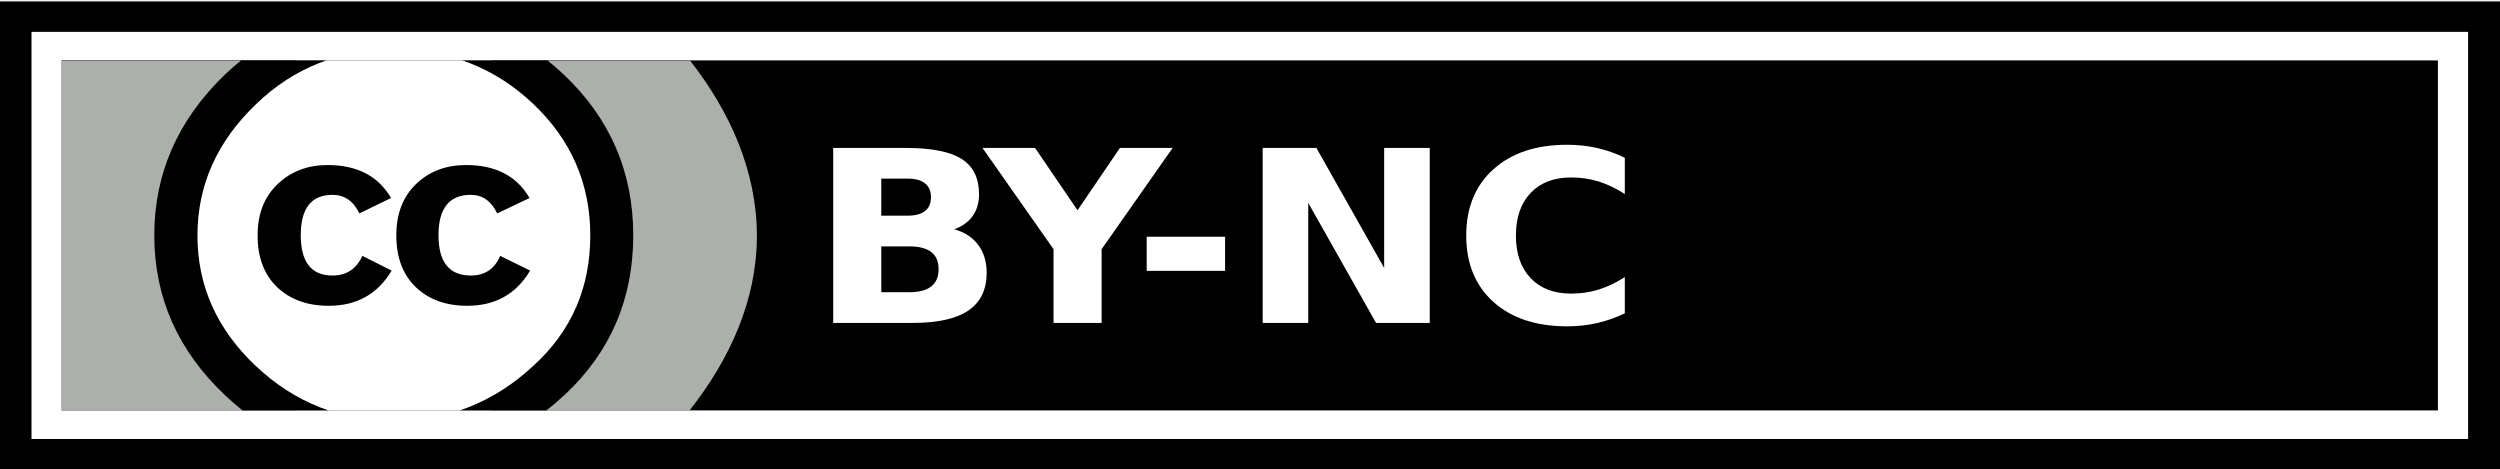
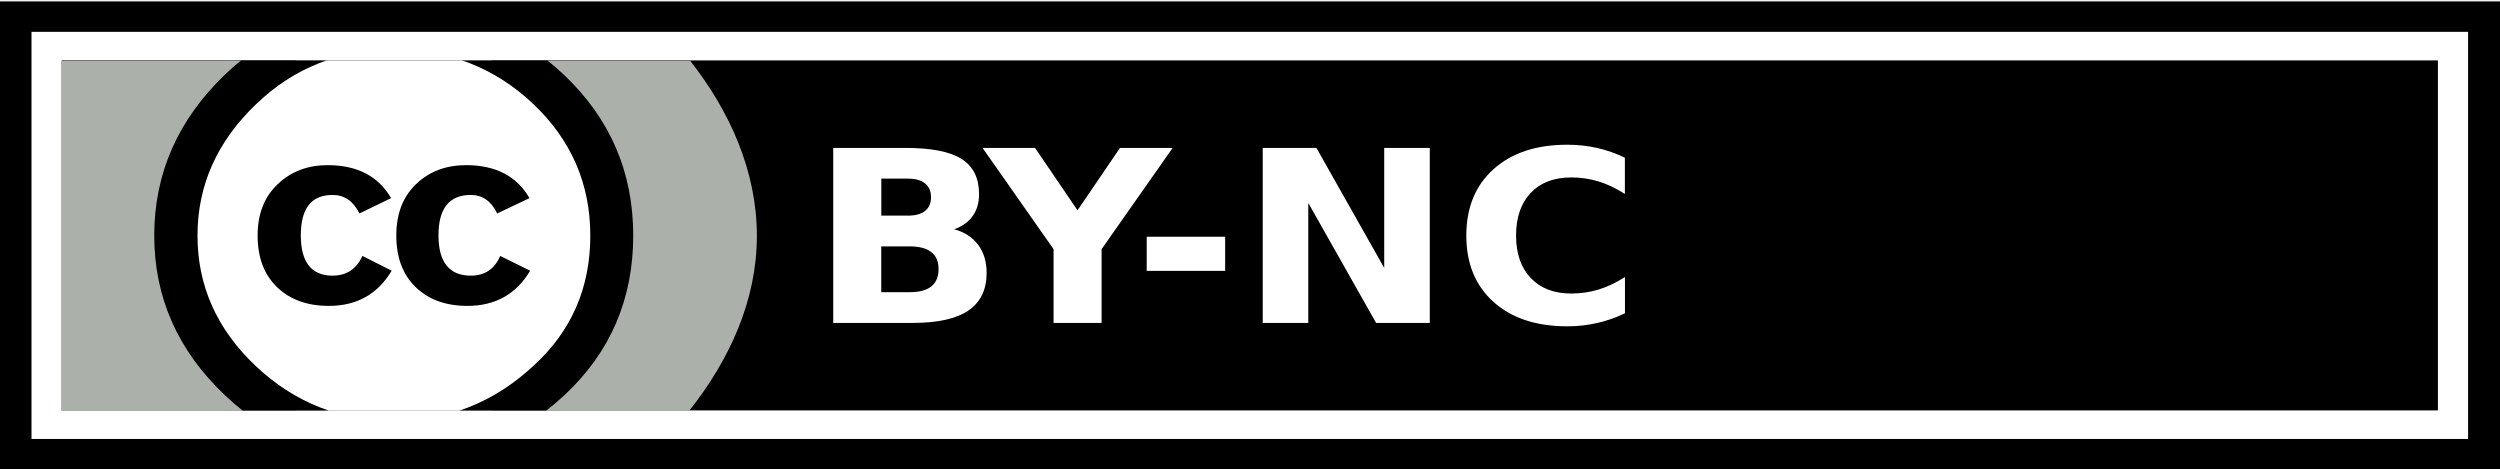
- <svg xmlns="http://www.w3.org/2000/svg" width="80" height="15" id="svg2279" version="1.0">
-   <defs id="defs2281">
-     <clipPath clipPathUnits="userSpaceOnUse" id="clipPath3442">
-       <rect style="fill:#000000;fill-opacity:1;stroke:none;stroke-width:0.922;stroke-miterlimit:4;stroke-dasharray:none;stroke-opacity:1" id="rect3444" width="20.614" height="12.484" x="171.998" y="239.12" />
+ <svg xmlns="http://www.w3.org/2000/svg" width="80" height="15" version="1">
+   <defs>
+     <clipPath id="a">
+       <path stroke-width=".922" d="M171.998 239.12h20.614v12.484h-20.614z" />
    </clipPath>
  </defs>
-   <g id="layer1">
-     <g id="BY-NC" transform="matrix(0.9875019,0,0,0.9333518,-323.9006,-302.6775)">
-       <g id="g3711" transform="translate(158,87)">
-         <rect style="fill:#ffffff;fill-opacity:1;stroke:#000000;stroke-width:1.042;stroke-miterlimit:4;stroke-dasharray:none;stroke-opacity:1" id="rect3713" width="80" height="15" x="170.5" y="237.862" />
-         <rect y="239.362" x="172" height="12" width="77" id="rect3715" style="fill:#000000;fill-opacity:1;stroke:none;stroke-width:0.922;stroke-miterlimit:4;stroke-dasharray:none;stroke-opacity:1" />
-         <path style="fill:#abb1aa;fill-opacity:1;stroke:none;stroke-width:1;stroke-miterlimit:4;stroke-dasharray:none;stroke-opacity:0.469" d="M 172,239.375 L 172,251.375 L 192.335,251.375 C 193.643,249.625 194.527,247.591 194.527,245.375 C 194.527,243.174 193.659,241.118 192.366,239.375 L 172,239.375 z" id="path3717" />
-         <g id="g3719" transform="matrix(0.9612533,0,0,0.9612533,6.834157,9.506999)" clip-path="url(#clipPath3442)">
-           <path id="path3721" cx="296.354" ry="22.94" cy="264.358" type="arc" rx="22.94" d="M 190.064,245.362 C 190.067,249.254 186.913,252.411 183.022,252.413 C 179.13,252.416 175.973,249.263 175.97,245.371 C 175.97,245.368 175.97,245.365 175.97,245.362 C 175.968,241.47 179.121,238.313 183.013,238.311 C 186.905,238.309 190.062,241.462 190.064,245.354 C 190.064,245.356 190.064,245.359 190.064,245.362 z" style="opacity:1;fill:#ffffff" />
-           <path d="M 188.746,239.622 C 190.308,241.185 191.09,243.099 191.09,245.362 C 191.09,247.626 190.322,249.519 188.786,251.042 C 187.156,252.645 185.23,253.447 183.007,253.447 C 180.811,253.447 178.918,252.652 177.329,251.062 C 175.739,249.472 174.944,247.572 174.944,245.362 C 174.944,243.152 175.739,241.239 177.329,239.622 C 178.878,238.059 180.771,237.278 183.007,237.278 C 185.271,237.278 187.183,238.059 188.746,239.622 z M 178.381,240.674 C 177.06,242.008 176.399,243.571 176.399,245.364 C 176.399,247.157 177.053,248.707 178.361,250.014 C 179.668,251.322 181.225,251.975 183.031,251.975 C 184.837,251.975 186.407,251.315 187.742,249.994 C 189.009,248.767 189.642,247.225 189.642,245.364 C 189.642,243.518 188.998,241.951 187.711,240.664 C 186.424,239.376 184.864,238.733 183.031,238.733 C 181.198,238.733 179.648,239.38 178.381,240.674 z M 181.858,244.576 C 181.656,244.135 181.354,243.915 180.951,243.915 C 180.238,243.915 179.882,244.395 179.882,245.354 C 179.882,246.313 180.238,246.793 180.951,246.793 C 181.421,246.793 181.757,246.559 181.959,246.091 L 182.946,246.617 C 182.476,247.453 181.769,247.872 180.828,247.872 C 180.101,247.872 179.52,247.649 179.083,247.204 C 178.645,246.759 178.427,246.145 178.427,245.362 C 178.427,244.593 178.652,243.983 179.103,243.531 C 179.553,243.078 180.115,242.852 180.787,242.852 C 181.783,242.852 182.496,243.245 182.926,244.028 L 181.858,244.576 z M 186.504,244.576 C 186.302,244.135 186.006,243.915 185.615,243.915 C 184.888,243.915 184.525,244.395 184.525,245.354 C 184.525,246.313 184.888,246.793 185.615,246.793 C 186.086,246.793 186.416,246.559 186.605,246.091 L 187.614,246.617 C 187.144,247.453 186.439,247.872 185.499,247.872 C 184.774,247.872 184.193,247.649 183.757,247.204 C 183.321,246.759 183.103,246.145 183.103,245.362 C 183.103,244.593 183.324,243.983 183.767,243.531 C 184.21,243.078 184.774,242.852 185.459,242.852 C 186.453,242.852 187.165,243.245 187.594,244.028 L 186.504,244.576 z" id="path3723" style="opacity:1" />
-         </g>
-       </g>
-       <path id="text3725" d="M 357.42,331.685 C 357.665,331.685 357.851,331.631 357.978,331.524 C 358.105,331.417 358.168,331.259 358.168,331.05 C 358.168,330.844 358.105,330.687 357.978,330.58 C 357.851,330.47 357.665,330.415 357.42,330.415 L 356.558,330.415 L 356.558,331.685 L 357.42,331.685 M 357.472,334.309 C 357.785,334.309 358.02,334.244 358.176,334.112 C 358.336,333.981 358.415,333.783 358.415,333.518 C 358.415,333.258 358.337,333.063 358.18,332.935 C 358.024,332.804 357.788,332.738 357.472,332.738 L 356.558,332.738 L 356.558,334.309 L 357.472,334.309 M 358.921,332.151 C 359.255,332.248 359.514,332.426 359.698,332.686 C 359.881,332.946 359.973,333.264 359.973,333.642 C 359.973,334.221 359.776,334.652 359.382,334.936 C 358.988,335.22 358.389,335.362 357.586,335.362 L 355,335.362 L 355,329.362 L 357.339,329.362 C 358.178,329.362 358.785,329.488 359.16,329.74 C 359.537,329.992 359.726,330.395 359.726,330.95 C 359.726,331.242 359.657,331.491 359.52,331.697 C 359.382,331.901 359.183,332.052 358.921,332.151 M 359.837,329.362 L 361.541,329.362 L 362.917,331.5 L 364.292,329.362 L 366,329.362 L 363.698,332.834 L 363.698,335.362 L 362.14,335.362 L 362.14,332.834 L 359.837,329.362 M 365.158,332.408 L 367.699,332.408 L 367.699,333.578 L 365.158,333.578 L 365.158,332.408 M 368.917,329.362 L 370.657,329.362 L 372.854,333.477 L 372.854,329.362 L 374.331,329.362 L 374.331,335.362 L 372.591,335.362 L 370.394,331.247 L 370.394,335.362 L 368.917,335.362 L 368.917,329.362 M 380.652,335.033 C 380.366,335.18 380.068,335.291 379.757,335.366 C 379.447,335.441 379.124,335.479 378.786,335.479 C 377.78,335.479 376.983,335.2 376.395,334.643 C 375.807,334.083 375.513,333.325 375.513,332.368 C 375.513,331.409 375.807,330.651 376.395,330.094 C 376.983,329.534 377.78,329.254 378.786,329.254 C 379.124,329.254 379.447,329.291 379.757,329.366 C 380.068,329.441 380.366,329.552 380.652,329.7 L 380.652,330.942 C 380.363,330.746 380.079,330.603 379.798,330.512 C 379.517,330.42 379.222,330.375 378.912,330.375 C 378.356,330.375 377.919,330.552 377.601,330.905 C 377.282,331.259 377.123,331.747 377.123,332.368 C 377.123,332.987 377.282,333.473 377.601,333.827 C 377.919,334.181 378.356,334.357 378.912,334.357 C 379.222,334.357 379.517,334.312 379.798,334.221 C 380.079,334.13 380.363,333.986 380.652,333.791 L 380.652,335.033" style="font-size:8.259px;font-style:normal;font-weight:bold;fill:#ffffff;fill-opacity:1;stroke:none;stroke-width:1px;stroke-linecap:butt;stroke-linejoin:miter;stroke-opacity:1;font-family:'Bitstream Vera Sans'" />
-     </g>
+   <path fill="#fff" stroke="#000" stroke-width="1.042" d="M170.5 237.862h80v15h-80z" transform="matrix(.9875 0 0 .93335 -167.875 -221.476)" />
+   <path d="M1.975 1.933h76.038v11.2H1.975z" />
+   <path d="M1.975 1.945v11.2h20.08c1.293-1.634 2.165-3.532 2.165-5.6 0-2.054-.857-3.974-2.134-5.6H1.976z" fill="#abb1aa" />
+   <g transform="matrix(.94924 0 0 .8972 -161.127 -212.603)" clip-path="url(#a)">
+     <path d="M190.064 245.362c.003 3.892-3.15 7.05-7.042 7.05-3.892.004-7.05-3.15-7.052-7.04v-.01c-.002-3.892 3.15-7.05 7.043-7.05 3.892-.003 7.05 3.15 7.05 7.042v.008z" fill="#fff" />
+     <path d="M188.746 239.622c1.562 1.563 2.344 3.477 2.344 5.74 0 2.264-.768 4.157-2.304 5.68-1.63 1.603-3.556 2.405-5.78 2.405-2.195 0-4.088-.795-5.677-2.385-1.59-1.59-2.386-3.49-2.386-5.7s.795-4.123 2.385-5.74c1.548-1.563 3.44-2.344 5.677-2.344 2.264 0 4.176.78 5.74 2.344zm-10.365 1.052c-1.32 1.334-1.98 2.897-1.98 4.69 0 1.793.653 3.343 1.96 4.65 1.308 1.308 2.865 1.96 4.67 1.96 1.807 0 3.377-.66 4.712-1.98 1.267-1.227 1.9-2.77 1.9-4.63 0-1.846-.644-3.413-1.93-4.7-1.288-1.288-2.848-1.93-4.68-1.93-1.834 0-3.384.646-4.65 1.94zm3.478 3.902c-.202-.44-.504-.66-.907-.66-.712 0-1.068.48-1.068 1.438 0 .96.356 1.44 1.07 1.44.47 0 .805-.235 1.007-.703l.986.527c-.47.836-1.177 1.255-2.118 1.255-.727 0-1.308-.223-1.745-.668-.438-.445-.656-1.06-.656-1.842 0-.77.225-1.38.676-1.83.45-.454 1.012-.68 1.684-.68.996 0 1.71.393 2.14 1.176l-1.07.548zm4.646 0c-.202-.44-.498-.66-.89-.66-.726 0-1.09.48-1.09 1.438 0 .96.364 1.44 1.09 1.44.472 0 .802-.235.99-.703l1.01.527c-.47.836-1.175 1.255-2.115 1.255-.726 0-1.307-.223-1.743-.668-.436-.445-.654-1.06-.654-1.842 0-.77.22-1.38.664-1.83.443-.454 1.007-.68 1.692-.68.993 0 1.705.393 2.134 1.176l-1.09.548z" />
  </g>
+   <path d="M29.052 6.9c.242 0 .426-.05.55-.15.127-.1.19-.246.19-.44s-.063-.34-.19-.44c-.124-.103-.308-.154-.55-.154h-.85V6.9h.85m.052 2.45c.31 0 .54-.06.695-.183.156-.123.235-.308.235-.555 0-.243-.077-.424-.232-.544-.154-.123-.387-.184-.7-.184h-.902V9.35h.904m1.43-2.014c.33.09.586.257.768.5.18.242.27.54.27.892 0 .54-.193.943-.582 1.208-.39.265-.98.397-1.774.397h-2.553v-5.6h2.31c.828 0 1.427.118 1.797.353.373.235.56.61.56 1.13 0 .27-.068.504-.204.697-.136.19-.333.33-.592.423m.906-2.603h1.682L34.48 6.73l1.36-1.997h1.685l-2.274 3.24v2.36h-1.537v-2.36l-2.273-3.24m5.254 2.843h2.51v1.092h-2.51V7.576m3.712-2.843h1.718l2.17 3.84v-3.84h1.458v5.6h-1.718l-2.17-3.84v3.84h-1.458v-5.6m11.588 5.293c-.283.137-.577.24-.883.31-.306.07-.625.106-.958.106-.994 0-1.78-.26-2.362-.78-.58-.523-.87-1.23-.87-2.123 0-.896.29-1.604.87-2.124.58-.523 1.368-.784 2.362-.784.333 0 .652.035.96.105.305.07.6.174.882.31v1.16c-.285-.182-.566-.316-.843-.4-.276-.086-.568-.128-.875-.128-.548 0-.98.164-1.294.494-.313.33-.47.785-.47 1.365 0 .577.157 1.03.47 1.36.315.33.747.496 1.295.496.307 0 .6-.043.876-.128.278-.085.56-.22.844-.4v1.158" font-size="8.259" font-weight="bold" fill="#fff" font-family="Bitstream Vera Sans" />
</svg>
